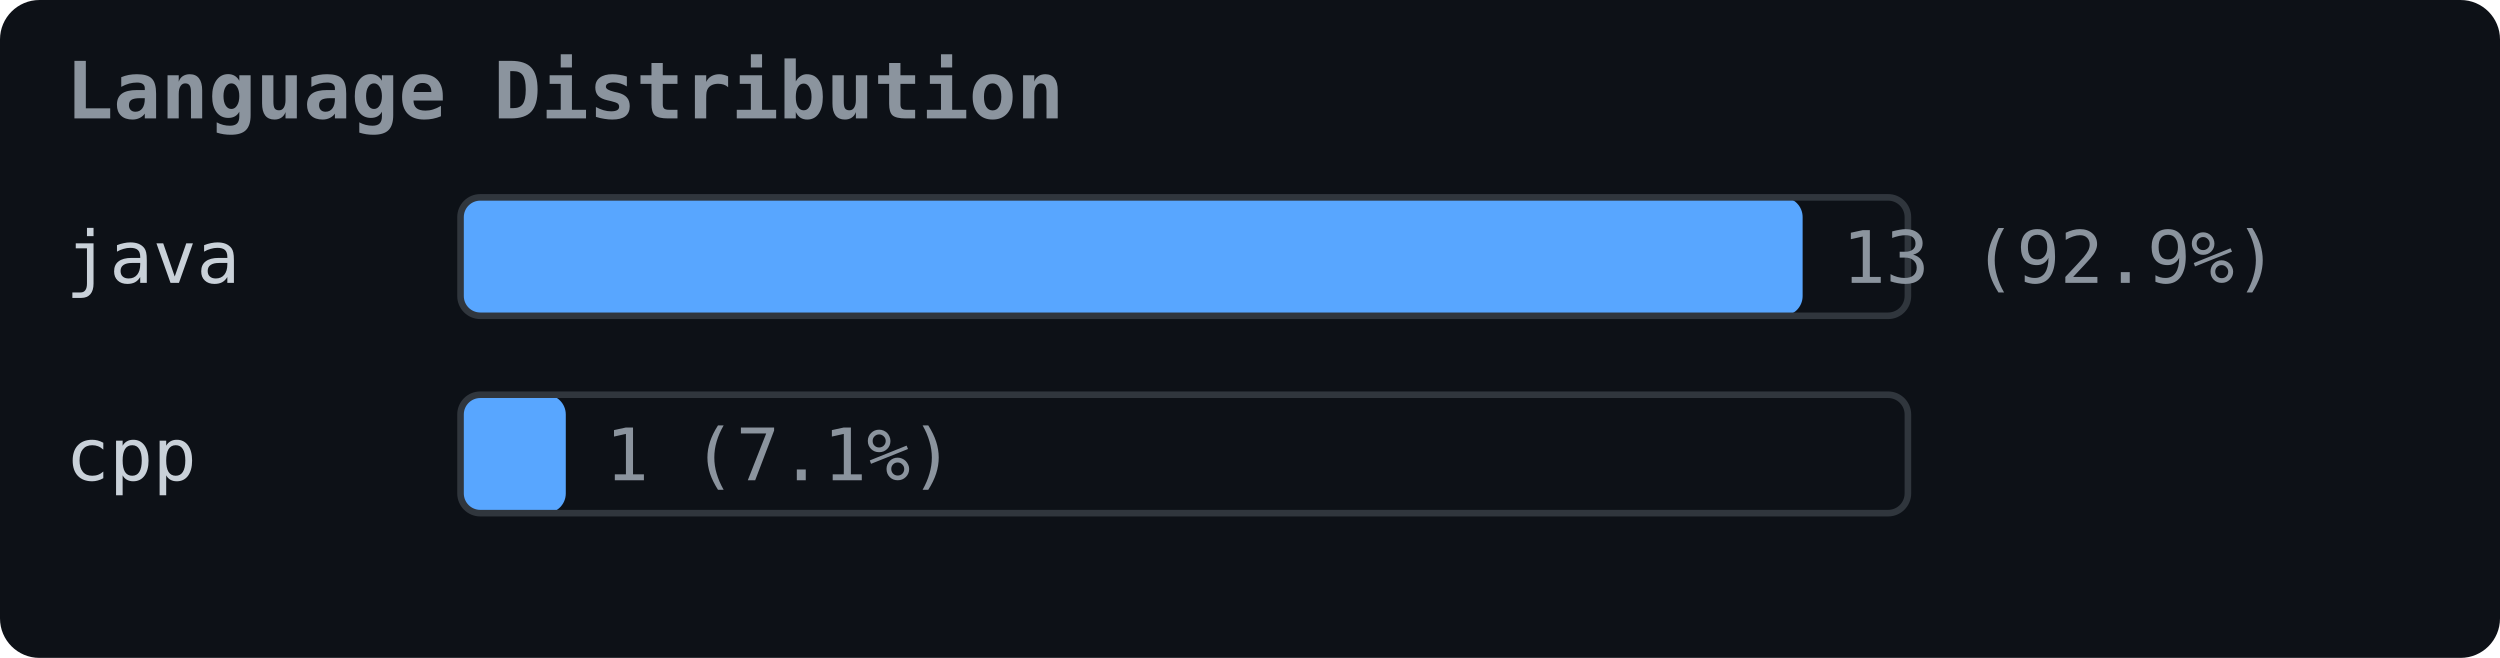
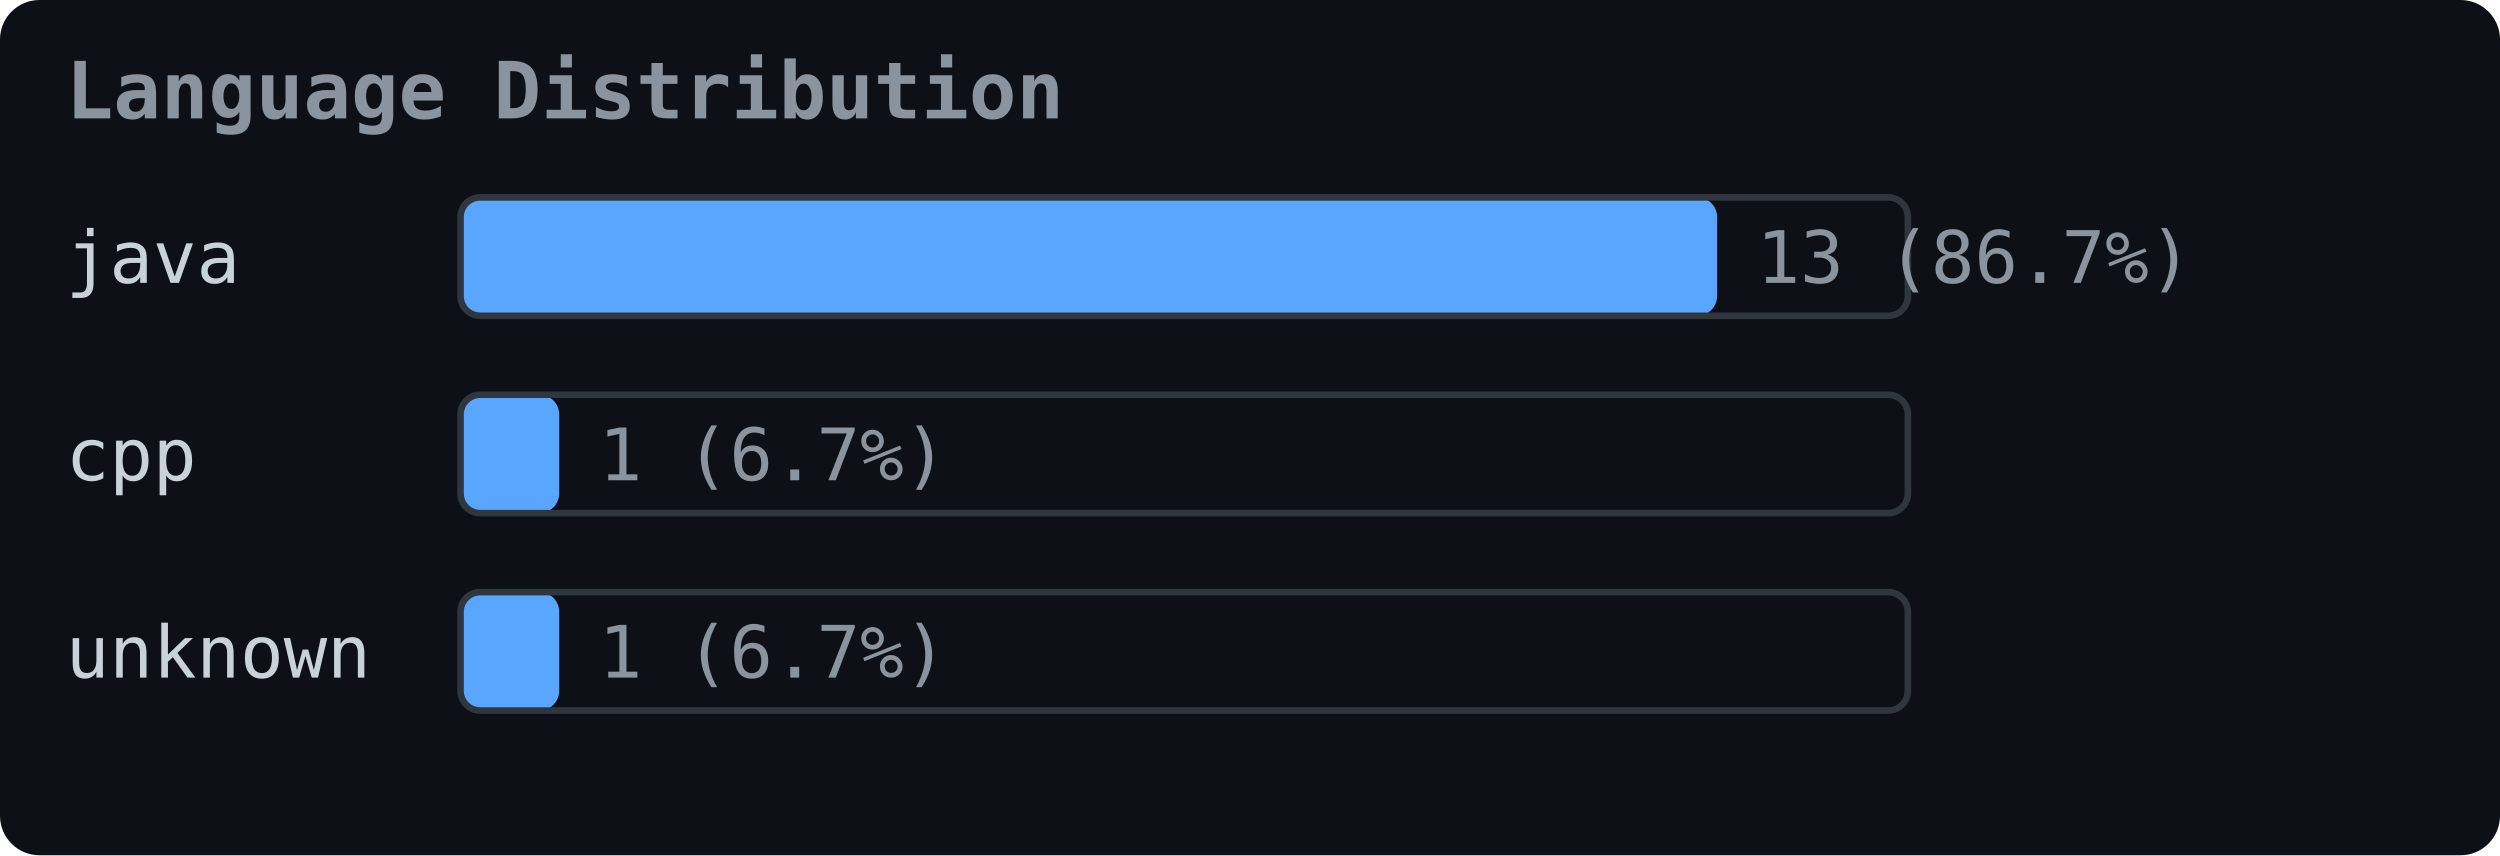
- <svg xmlns="http://www.w3.org/2000/svg" width="380" height="100" viewBox="0 0 {width} {height}">
-   <rect width="380" height="100" fill="#0d1117" rx="6" />
+ <svg xmlns="http://www.w3.org/2000/svg" width="380" height="130" viewBox="0 0 {width} {height}">
+   <rect width="380" height="130" fill="#0d1117" rx="6" />
  <text x="10" y="18" font-size="12" fill="#8b949e" font-family="monospace" font-weight="bold">Language Distribution</text>
  <text x="10" y="43" font-size="11" fill="#c9d1d9" font-family="monospace">java   </text>
-   <rect x="70" y="30" width="204" height="18" rx="3" fill="#58a6ff" />
+   <rect x="70" y="30" width="191" height="18" rx="3" fill="#58a6ff" />
  <rect x="70" y="30" width="220" height="18" rx="3" fill="none" stroke="#30363d" />
-   <text x="280" y="43" font-size="11" fill="#8b949e" font-family="monospace">13 (92.9%)</text>
+   <text x="267" y="43" font-size="11" fill="#8b949e" font-family="monospace">13 (86.7%)</text>
  <text x="10" y="73" font-size="11" fill="#c9d1d9" font-family="monospace">cpp    </text>
-   <rect x="70" y="60" width="16" height="18" rx="3" fill="#58a6ff" />
+   <rect x="70" y="60" width="15" height="18" rx="3" fill="#58a6ff" />
  <rect x="70" y="60" width="220" height="18" rx="3" fill="none" stroke="#30363d" />
-   <text x="92" y="73" font-size="11" fill="#8b949e" font-family="monospace">1 (7.1%)</text>
+   <text x="91" y="73" font-size="11" fill="#8b949e" font-family="monospace">1 (6.7%)</text>
+   <text x="10" y="103" font-size="11" fill="#c9d1d9" font-family="monospace">unknown</text>
+   <rect x="70" y="90" width="15" height="18" rx="3" fill="#58a6ff" />
+   <rect x="70" y="90" width="220" height="18" rx="3" fill="none" stroke="#30363d" />
+   <text x="91" y="103" font-size="11" fill="#8b949e" font-family="monospace">1 (6.7%)</text>
</svg>
